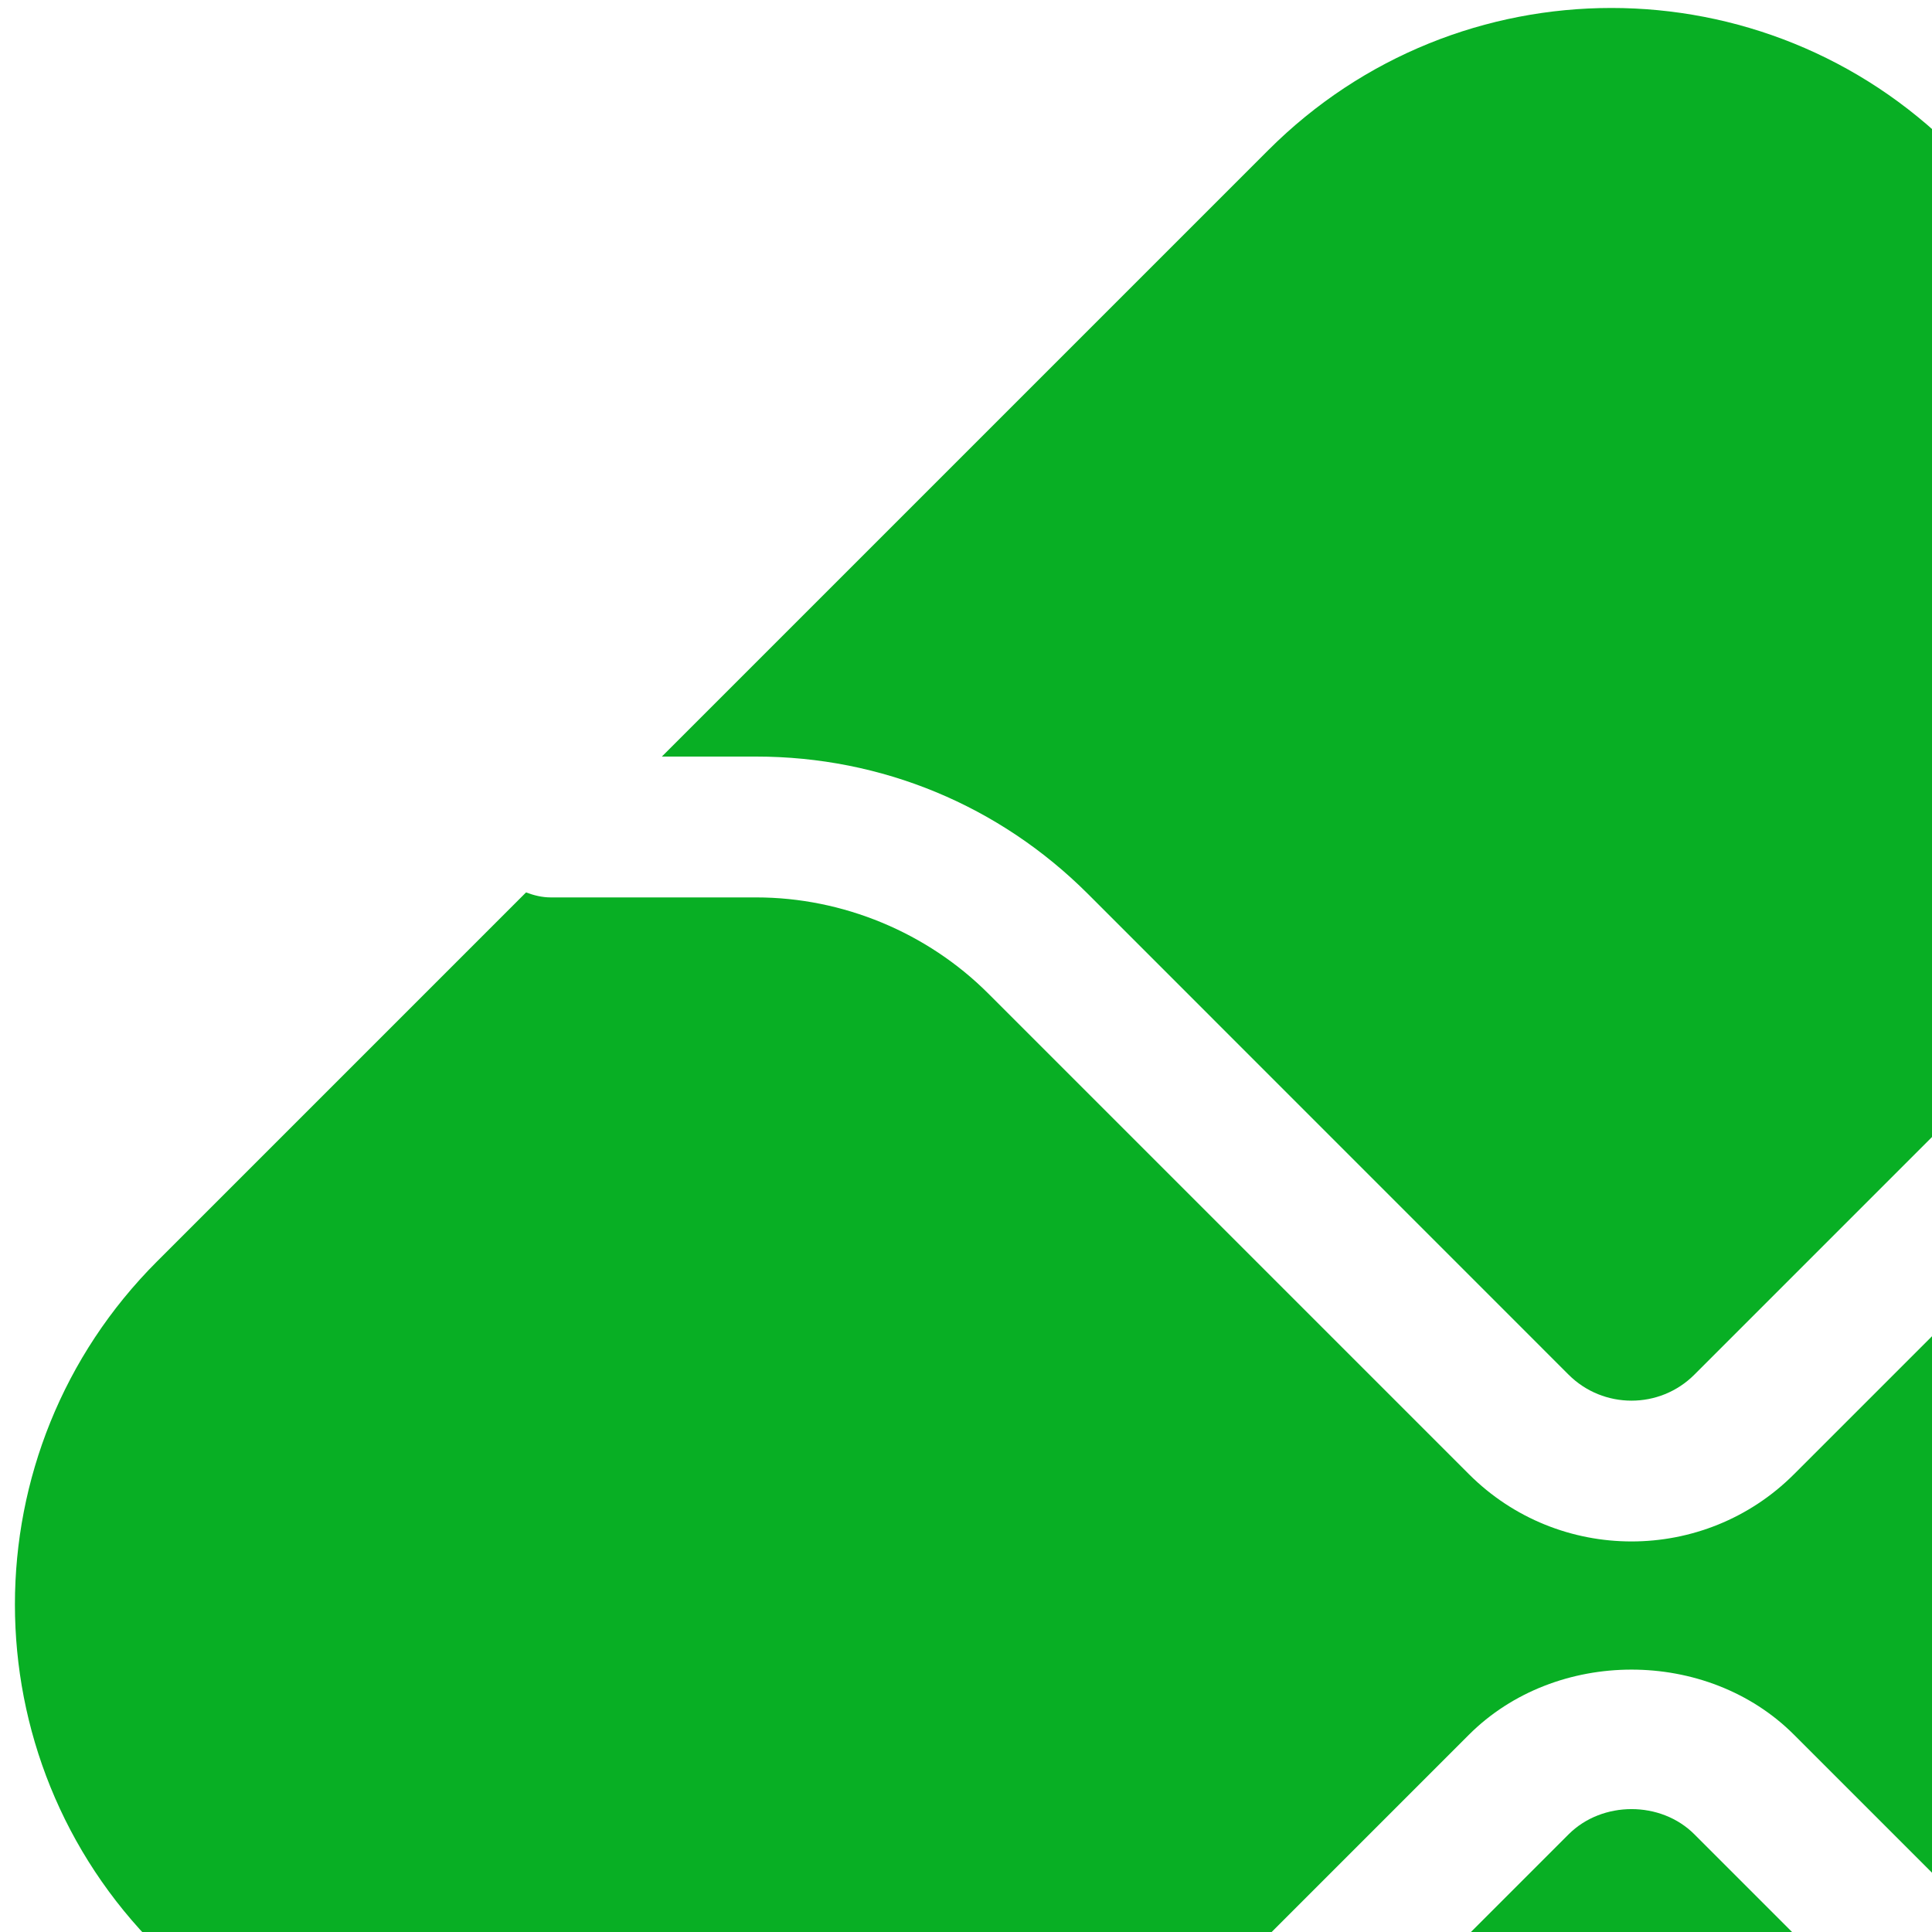
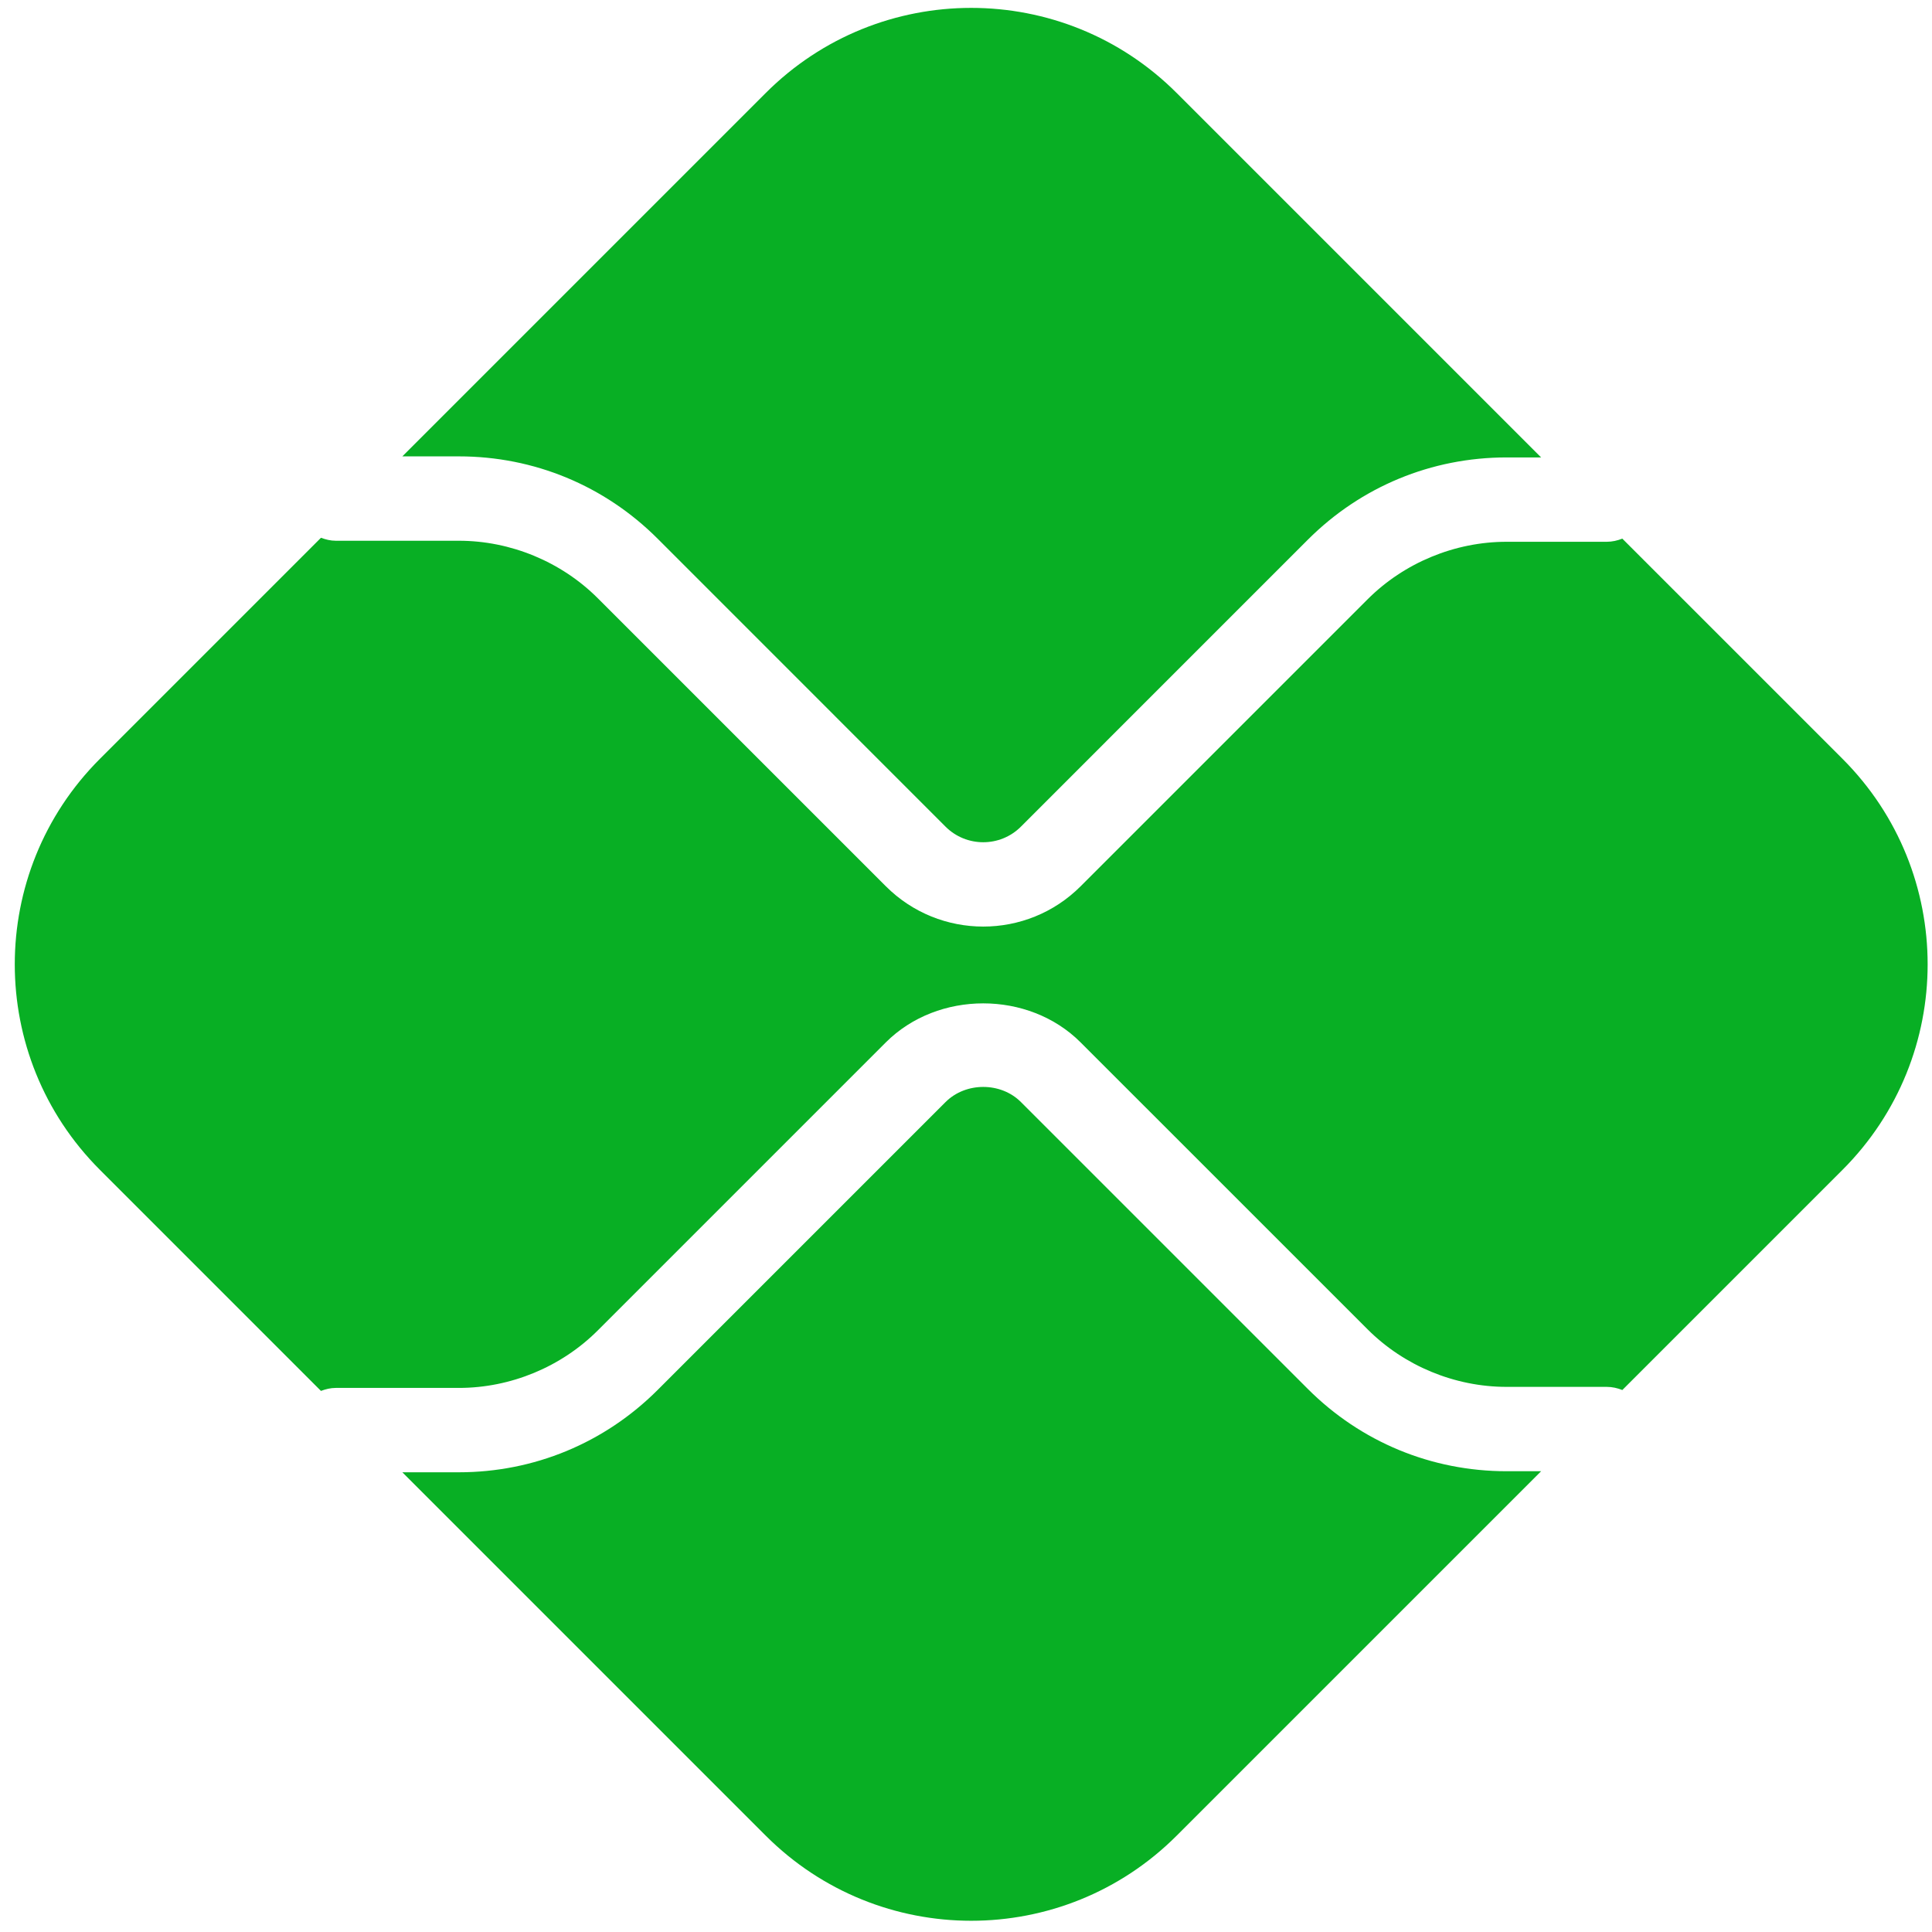
- <svg xmlns="http://www.w3.org/2000/svg" width="100" height="100" viewBox="0 0 100 100" fill="none">
-   <path d="M129.659 126.841C123.174 126.841 117.076 124.317 112.491 119.734L87.703 94.946C85.963 93.201 82.929 93.206 81.189 94.946L56.31 119.825C51.725 124.407 45.627 126.932 39.142 126.932H34.258L65.652 158.327C75.457 168.131 91.354 168.131 101.16 158.327L132.645 126.841H129.659Z" fill="#08AF24" />
-   <path d="M39.142 39.16C45.627 39.16 51.725 41.686 56.31 46.269L81.189 71.152C82.98 72.943 85.906 72.951 87.703 71.149L112.491 46.359C117.076 41.776 123.174 39.251 129.658 39.251H132.644L101.16 7.766C91.354 -2.039 75.457 -2.039 65.652 7.766L34.258 39.16H39.142Z" fill="#08AF24" />
-   <path d="M158.686 65.293L139.66 46.267C139.241 46.435 138.787 46.54 138.309 46.54H129.659C125.186 46.54 120.808 48.353 117.648 51.515L92.859 76.304C90.541 78.624 87.493 79.785 84.447 79.785C81.399 79.785 78.354 78.624 76.034 76.306L51.153 51.425C47.992 48.263 43.615 46.45 39.142 46.45H28.506C28.052 46.45 27.628 46.342 27.228 46.191L8.126 65.293C-1.679 75.098 -1.679 90.995 8.126 100.801L27.227 119.902C27.627 119.751 28.052 119.644 28.506 119.644H39.142C43.615 119.644 47.992 117.83 51.153 114.668L76.032 89.789C80.529 85.296 88.367 85.294 92.859 89.791L117.648 114.577C120.808 117.74 125.186 119.554 129.659 119.554H138.309C138.788 119.554 139.241 119.658 139.66 119.826L158.686 100.801C168.491 90.995 168.491 75.098 158.686 65.293Z" fill="#08AF24" />
+ <svg xmlns="http://www.w3.org/2000/svg" width="101" height="101" viewBox="0 0 101 101" fill="none">
+   <path d="M78.759 76.912C74.835 76.912 71.145 75.384 68.371 72.611L53.372 57.613C52.319 56.557 50.483 56.56 49.431 57.613L34.377 72.666C31.603 75.439 27.913 76.967 23.989 76.967H21.034L40.03 95.963C45.963 101.896 55.582 101.896 61.514 95.963L80.566 76.912H78.759Z" fill="#08AF24" />
+   <path d="M23.989 23.858C27.913 23.858 31.603 25.386 34.377 28.159L49.43 43.215C50.514 44.3 52.285 44.304 53.372 43.214L68.371 28.214C71.145 25.441 74.835 23.913 78.759 23.913H80.565L61.514 4.862C55.581 -1.071 45.963 -1.071 40.03 4.862L21.034 23.858H23.989Z" fill="#08AF24" />
+   <path d="M96.323 39.671L84.81 28.158C84.556 28.26 84.282 28.323 83.993 28.323H78.759C76.052 28.323 73.403 29.421 71.491 31.334L56.492 46.333C55.089 47.736 53.245 48.439 51.402 48.439C49.558 48.439 47.715 47.736 46.312 46.334L31.256 31.279C29.344 29.366 26.695 28.269 23.989 28.269H17.553C17.279 28.269 17.022 28.204 16.78 28.113L5.222 39.671C-0.711 45.603 -0.711 55.222 5.222 61.155L16.779 72.713C17.022 72.622 17.279 72.557 17.553 72.557H23.989C26.695 72.557 29.344 71.46 31.256 69.546L46.31 54.492C49.031 51.774 53.774 51.773 56.492 54.494L71.491 69.491C73.403 71.405 76.052 72.502 78.759 72.502H83.993C84.283 72.502 84.556 72.565 84.811 72.667L96.323 61.155C102.255 55.222 102.255 45.603 96.323 39.671Z" fill="#08AF24" />
</svg>
